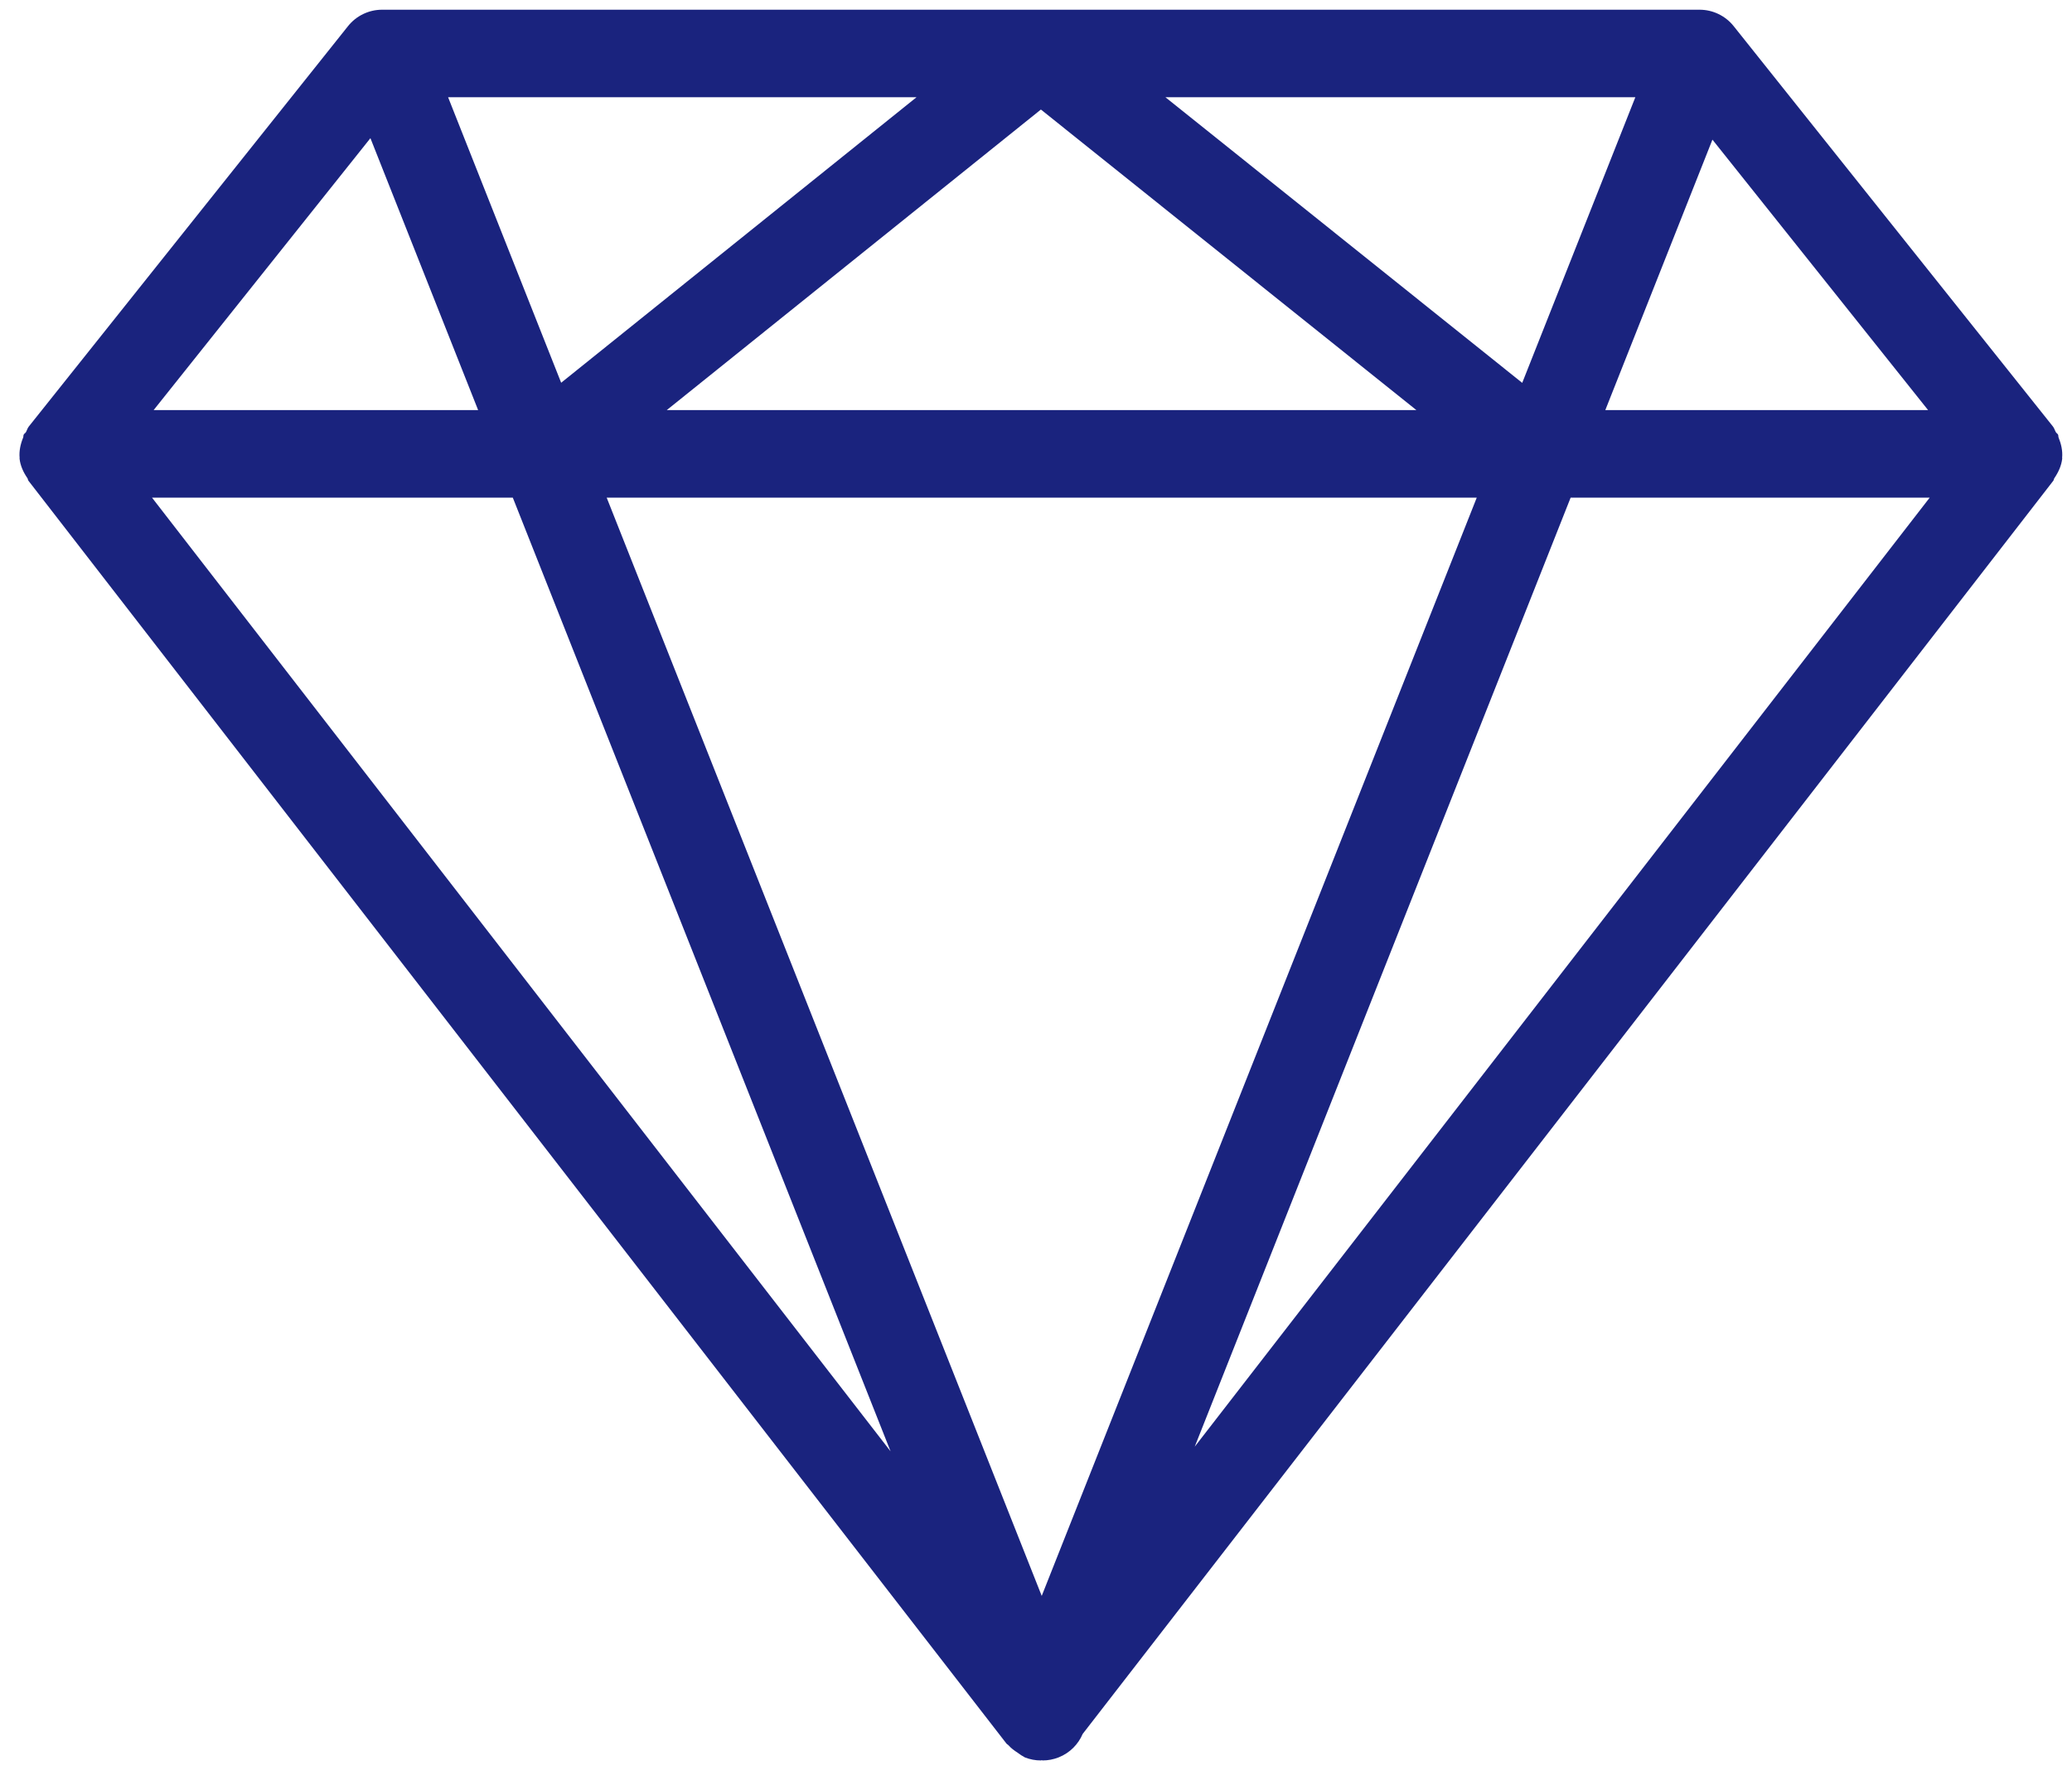
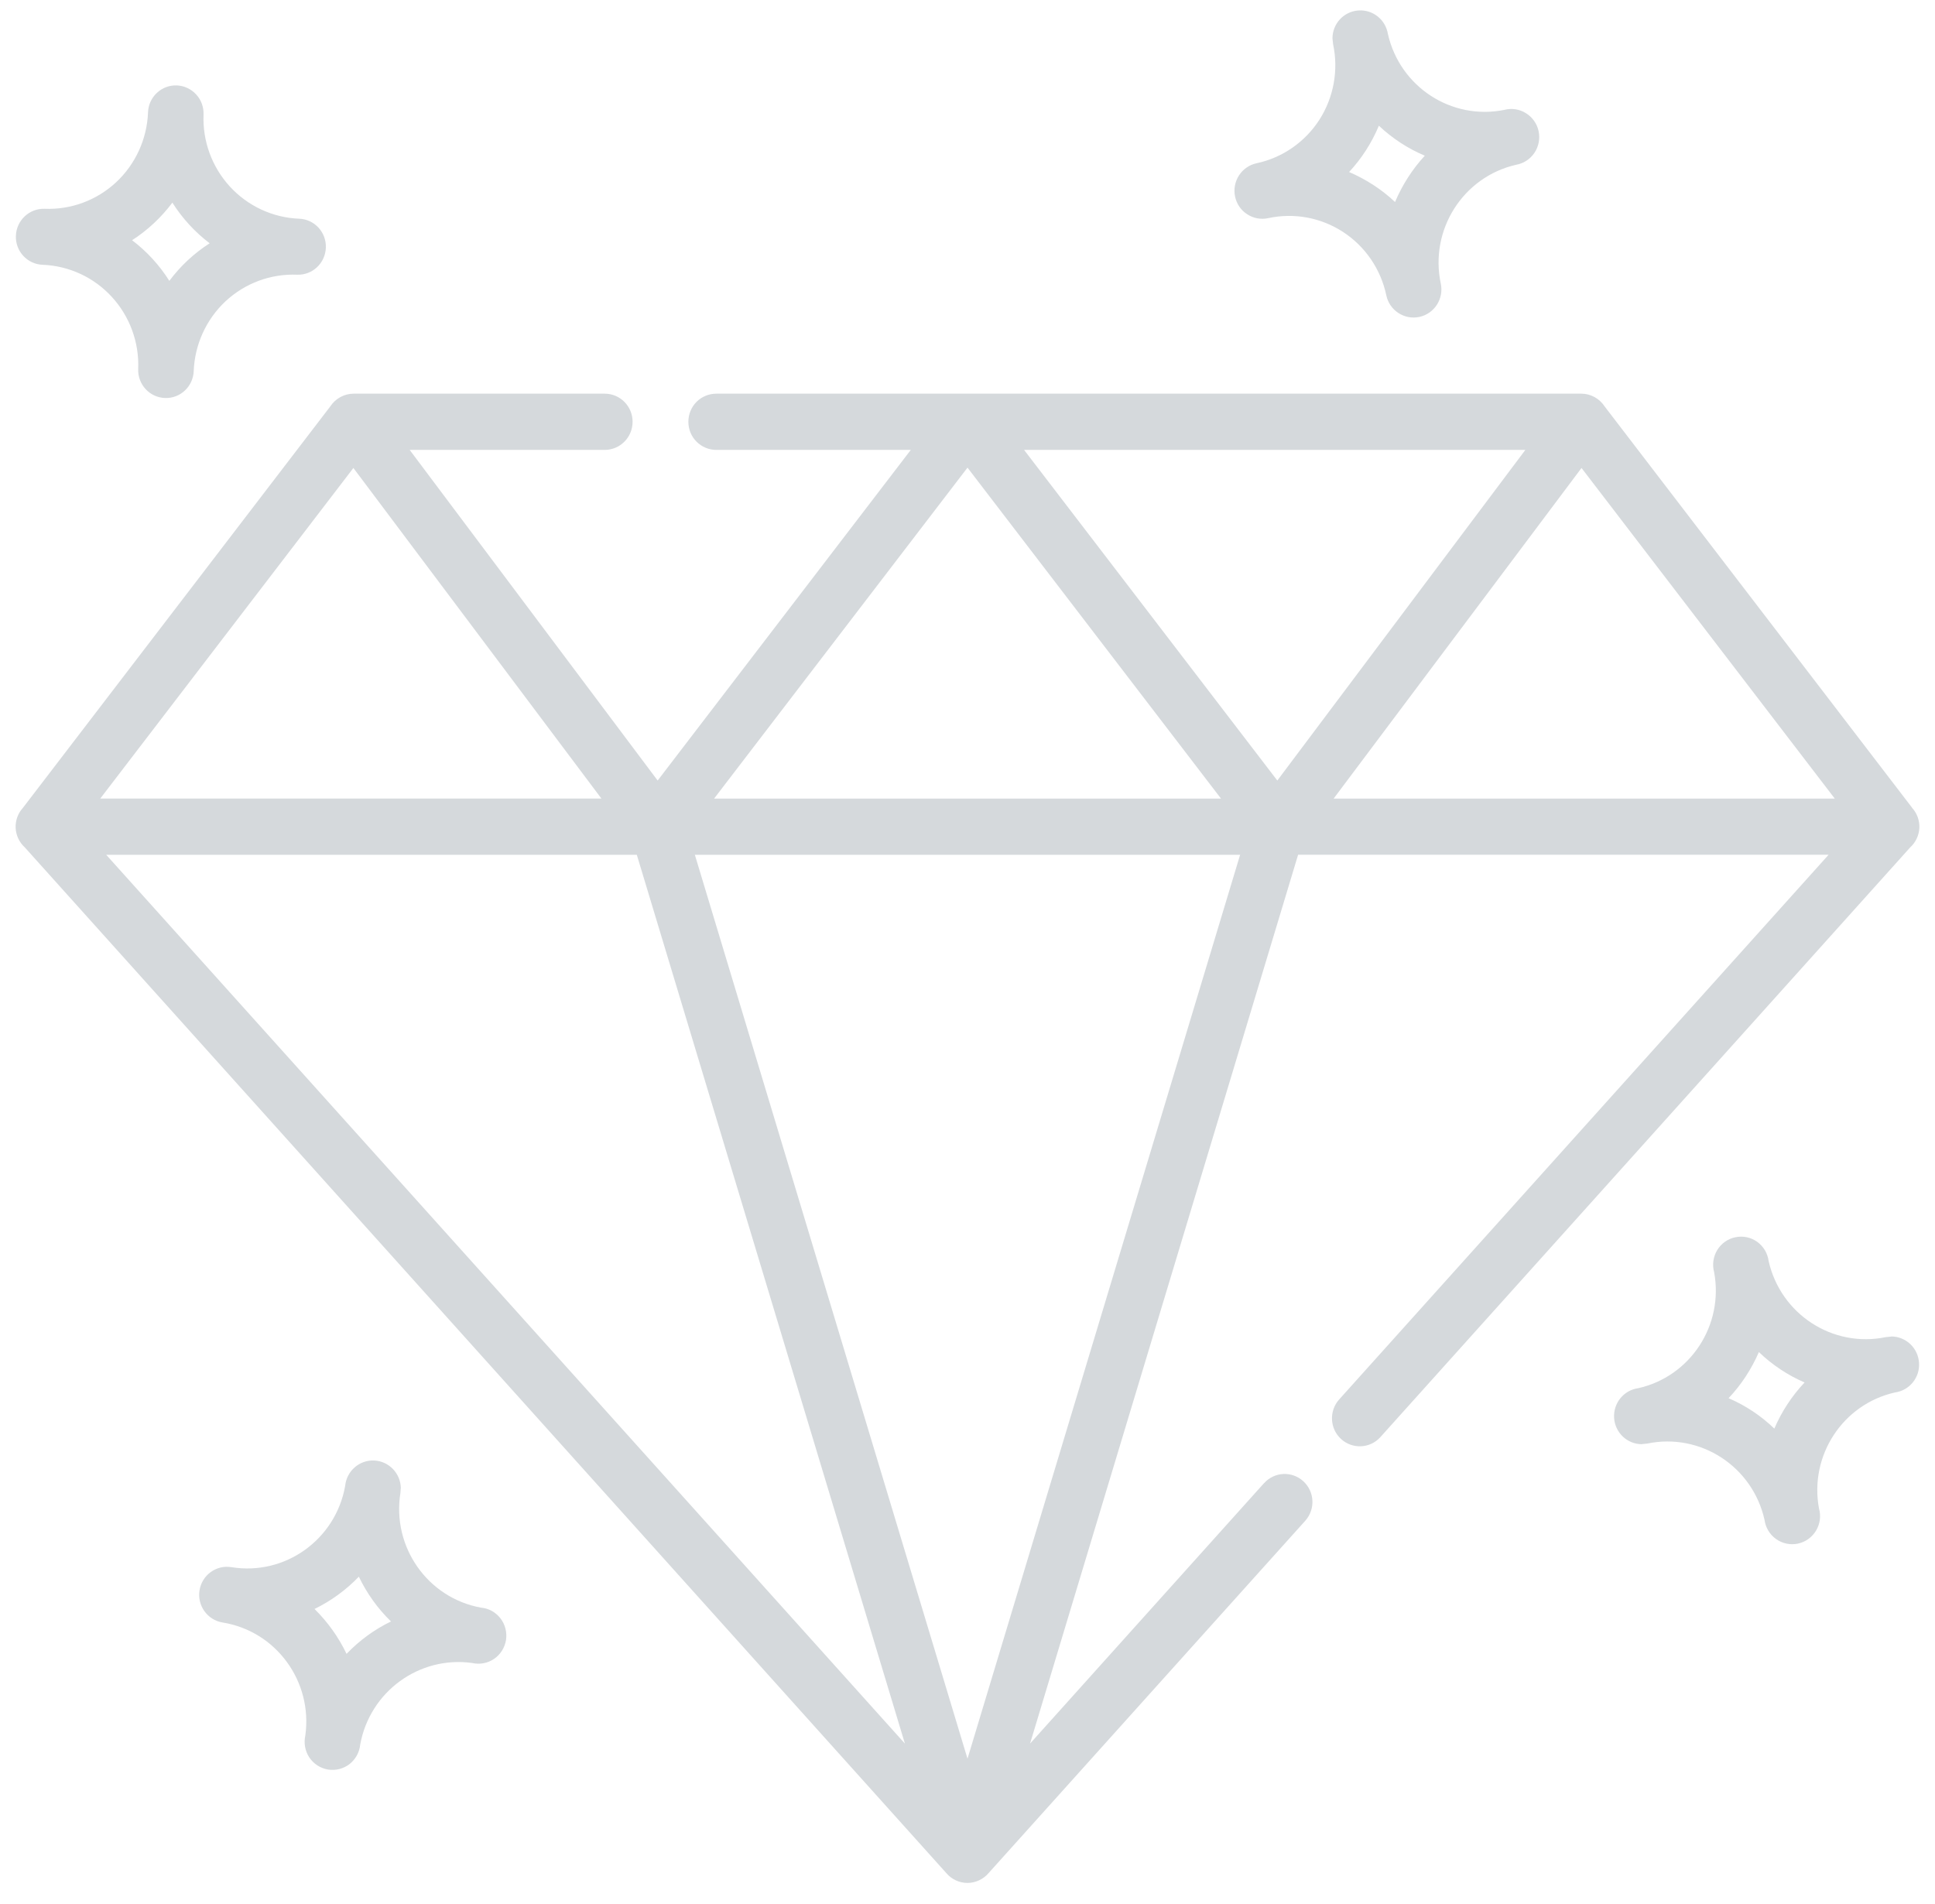
- <svg xmlns="http://www.w3.org/2000/svg" width="71" height="61" viewBox="0 0 71 61" fill="none">
-   <path d="M70.662 15.688C70.683 15.452 70.631 15.219 70.54 14.994C70.527 14.962 70.537 14.927 70.522 14.896C70.505 14.86 70.466 14.845 70.447 14.811C70.41 14.747 70.394 14.677 70.347 14.617L59.407 0.896C59.123 0.54 58.692 0.333 58.239 0.333H13.092C12.64 0.333 12.208 0.54 11.925 0.896L0.987 14.617C0.94 14.676 0.924 14.747 0.888 14.811C0.868 14.845 0.829 14.86 0.812 14.896C0.796 14.927 0.807 14.962 0.794 14.994C0.702 15.219 0.651 15.452 0.672 15.688C0.672 15.697 0.669 15.705 0.67 15.713C0.695 15.957 0.799 16.183 0.941 16.39C0.958 16.417 0.955 16.451 0.975 16.476L34.487 59.754C34.505 59.778 34.534 59.786 34.553 59.808C34.644 59.914 34.756 59.994 34.876 60.072C34.939 60.112 34.992 60.162 35.06 60.192C35.08 60.201 35.093 60.219 35.114 60.227C35.295 60.299 35.481 60.333 35.665 60.333C35.678 60.333 35.688 60.325 35.7 60.325C35.71 60.325 35.717 60.333 35.727 60.333C35.911 60.333 36.097 60.299 36.278 60.227C36.663 60.074 36.948 59.779 37.099 59.425L70.359 16.476C70.379 16.451 70.376 16.417 70.394 16.39C70.535 16.183 70.639 15.957 70.665 15.713C70.665 15.705 70.662 15.697 70.662 15.688ZM58.679 4.786L66.069 14.055H55.008L58.679 4.786ZM56.037 3.333L52.161 13.121L39.936 3.333H56.037ZM48.535 14.055H22.847L35.668 3.754L48.535 14.055ZM31.405 3.333L19.229 13.117L15.355 3.333H31.405ZM12.693 4.735L16.384 14.055H5.264L12.693 4.735ZM5.209 17.055H17.572L30.517 49.74L5.209 17.055ZM35.696 54.694L20.789 17.055H50.603L35.696 54.694ZM40.939 49.58L53.82 17.055H66.124L40.939 49.58Z" fill="#1A237E" />
+ <svg xmlns="http://www.w3.org/2000/svg" width="62" height="61" viewBox="0 0 62 61" fill="none">
+   <path d="M31 12.614H50.667C50.967 12.614 51.249 12.768 51.414 13.022L61.268 25.884H61.265C61.425 26.058 61.509 26.291 61.499 26.53C61.486 26.768 61.382 26.991 61.207 27.15L44.224 46.054C43.894 46.415 43.334 46.441 42.971 46.11C42.608 45.78 42.58 45.216 42.902 44.849L58.591 27.388H41.593L33.005 55.867L40.505 47.519V47.522C40.836 47.155 41.395 47.13 41.758 47.46C42.122 47.791 42.152 48.354 41.827 48.723L31.678 60.015C31.508 60.215 31.259 60.333 30.997 60.333C30.735 60.333 30.486 60.215 30.319 60.015L0.793 27.15C0.618 26.991 0.514 26.768 0.501 26.53C0.491 26.291 0.575 26.058 0.735 25.884L10.583 13.022C10.749 12.768 11.031 12.614 11.333 12.614H19.38C19.873 12.617 20.269 13.019 20.269 13.514C20.269 14.011 19.873 14.413 19.38 14.416H13.127L21.072 25.01L29.183 14.416H22.953C22.714 14.416 22.488 14.321 22.318 14.152C22.15 13.985 22.056 13.755 22.056 13.514C22.056 13.275 22.15 13.045 22.318 12.876C22.488 12.707 22.714 12.614 22.953 12.614L31 12.614ZM5.426 8.999C5.782 8.522 6.219 8.115 6.718 7.795C6.245 7.436 5.841 6.995 5.523 6.493C5.165 6.97 4.73 7.377 4.232 7.697C4.705 8.056 5.109 8.497 5.426 8.999ZM9.521 8.802C8.675 8.768 7.851 9.073 7.228 9.652C6.608 10.232 6.24 11.036 6.207 11.889C6.189 12.384 5.777 12.771 5.287 12.753C4.794 12.735 4.41 12.32 4.428 11.825C4.463 10.972 4.158 10.139 3.584 9.514C3.009 8.886 2.211 8.517 1.365 8.484C0.875 8.466 0.491 8.051 0.509 7.557C0.526 7.062 0.938 6.675 1.429 6.69C2.275 6.724 3.098 6.419 3.721 5.84C4.341 5.261 4.71 4.456 4.743 3.603C4.75 3.365 4.852 3.139 5.025 2.978C5.198 2.814 5.426 2.729 5.663 2.737C5.899 2.745 6.123 2.85 6.283 3.024C6.446 3.198 6.529 3.429 6.522 3.667C6.486 4.52 6.791 5.35 7.366 5.978C7.94 6.603 8.738 6.975 9.585 7.008C10.075 7.026 10.459 7.441 10.441 7.936C10.423 8.433 10.011 8.82 9.521 8.802ZM43.227 5.512C43.769 5.745 44.27 6.068 44.699 6.473C44.93 5.927 45.251 5.425 45.652 4.989C45.108 4.759 44.61 4.433 44.181 4.028C43.952 4.577 43.629 5.079 43.227 5.512ZM44.419 9.463C44.244 8.628 43.746 7.897 43.034 7.433C42.325 6.97 41.461 6.811 40.635 6.99C40.401 7.041 40.16 6.995 39.962 6.865C39.761 6.737 39.621 6.532 39.573 6.296C39.524 6.063 39.57 5.819 39.7 5.619C39.829 5.42 40.033 5.279 40.266 5.23C41.092 5.053 41.817 4.551 42.277 3.834C42.734 3.119 42.892 2.248 42.714 1.415L42.694 1.228C42.696 0.759 43.054 0.372 43.517 0.336C43.982 0.298 44.394 0.626 44.47 1.087C44.854 2.783 46.506 3.862 48.199 3.521C48.435 3.459 48.684 3.495 48.892 3.626C49.101 3.754 49.248 3.964 49.299 4.202C49.35 4.443 49.302 4.694 49.164 4.899C49.027 5.102 48.814 5.24 48.572 5.281C46.872 5.673 45.799 7.369 46.165 9.089C46.267 9.573 45.959 10.052 45.477 10.155C44.996 10.257 44.521 9.947 44.419 9.463ZM55.386 44.801C55.93 45.034 56.425 45.365 56.852 45.775C57.086 45.229 57.414 44.73 57.821 44.297C57.279 44.063 56.784 43.733 56.357 43.323C56.12 43.869 55.793 44.371 55.386 44.801ZM56.537 48.696C56.153 46.987 54.486 45.903 52.783 46.254L52.608 46.272V46.275C52.138 46.275 51.749 45.906 51.718 45.434C51.688 44.963 52.023 44.545 52.489 44.481C54.161 44.107 55.239 42.462 54.923 40.763C54.857 40.525 54.895 40.266 55.023 40.053C55.152 39.843 55.363 39.692 55.605 39.644C55.849 39.592 56.1 39.646 56.301 39.789C56.504 39.936 56.636 40.156 56.669 40.404C57.053 42.111 58.723 43.197 60.426 42.844L60.601 42.826V42.823C61.069 42.826 61.458 43.192 61.488 43.666C61.521 44.138 61.183 44.553 60.718 44.617C59.046 44.993 57.968 46.638 58.283 48.335C58.352 48.575 58.316 48.834 58.187 49.047C58.057 49.262 57.846 49.411 57.602 49.462C57.361 49.511 57.106 49.457 56.906 49.313C56.702 49.167 56.57 48.944 56.537 48.696ZM10.078 51.555C10.499 51.97 10.848 52.457 11.104 52.993C11.514 52.565 11.996 52.211 12.528 51.955C12.103 51.542 11.755 51.056 11.498 50.52C11.089 50.946 10.606 51.297 10.078 51.555ZM9.783 55.609C10.024 53.877 8.848 52.265 7.132 51.988C6.647 51.909 6.316 51.45 6.392 50.961C6.471 50.469 6.926 50.136 7.414 50.215C9.13 50.495 10.751 49.337 11.059 47.615C11.104 47.136 11.514 46.777 11.989 46.797C12.464 46.82 12.84 47.212 12.843 47.692H12.84L12.83 47.835C12.553 49.565 13.699 51.199 15.41 51.512C15.656 51.532 15.883 51.658 16.035 51.855C16.188 52.053 16.251 52.306 16.213 52.552C16.172 52.798 16.032 53.019 15.827 53.157C15.621 53.295 15.367 53.341 15.125 53.285C13.432 53.052 11.854 54.2 11.542 55.896C11.519 56.144 11.394 56.37 11.201 56.524C11.005 56.675 10.756 56.739 10.512 56.7C10.268 56.66 10.052 56.521 9.912 56.314C9.775 56.109 9.729 55.852 9.783 55.609ZM39.735 27.389H22.264L31 56.352L39.735 27.389ZM20.404 27.389H3.403L28.994 55.868L20.404 27.389ZM11.323 14.995L3.213 25.587H19.27L11.323 14.995ZM22.88 25.589H39.123L31 14.984L22.88 25.589ZM58.789 25.589L50.674 14.995L42.731 25.589H58.789ZM48.875 14.415H32.812L40.927 25.01L48.875 14.415Z" fill="#D5D9DC" />
</svg>
